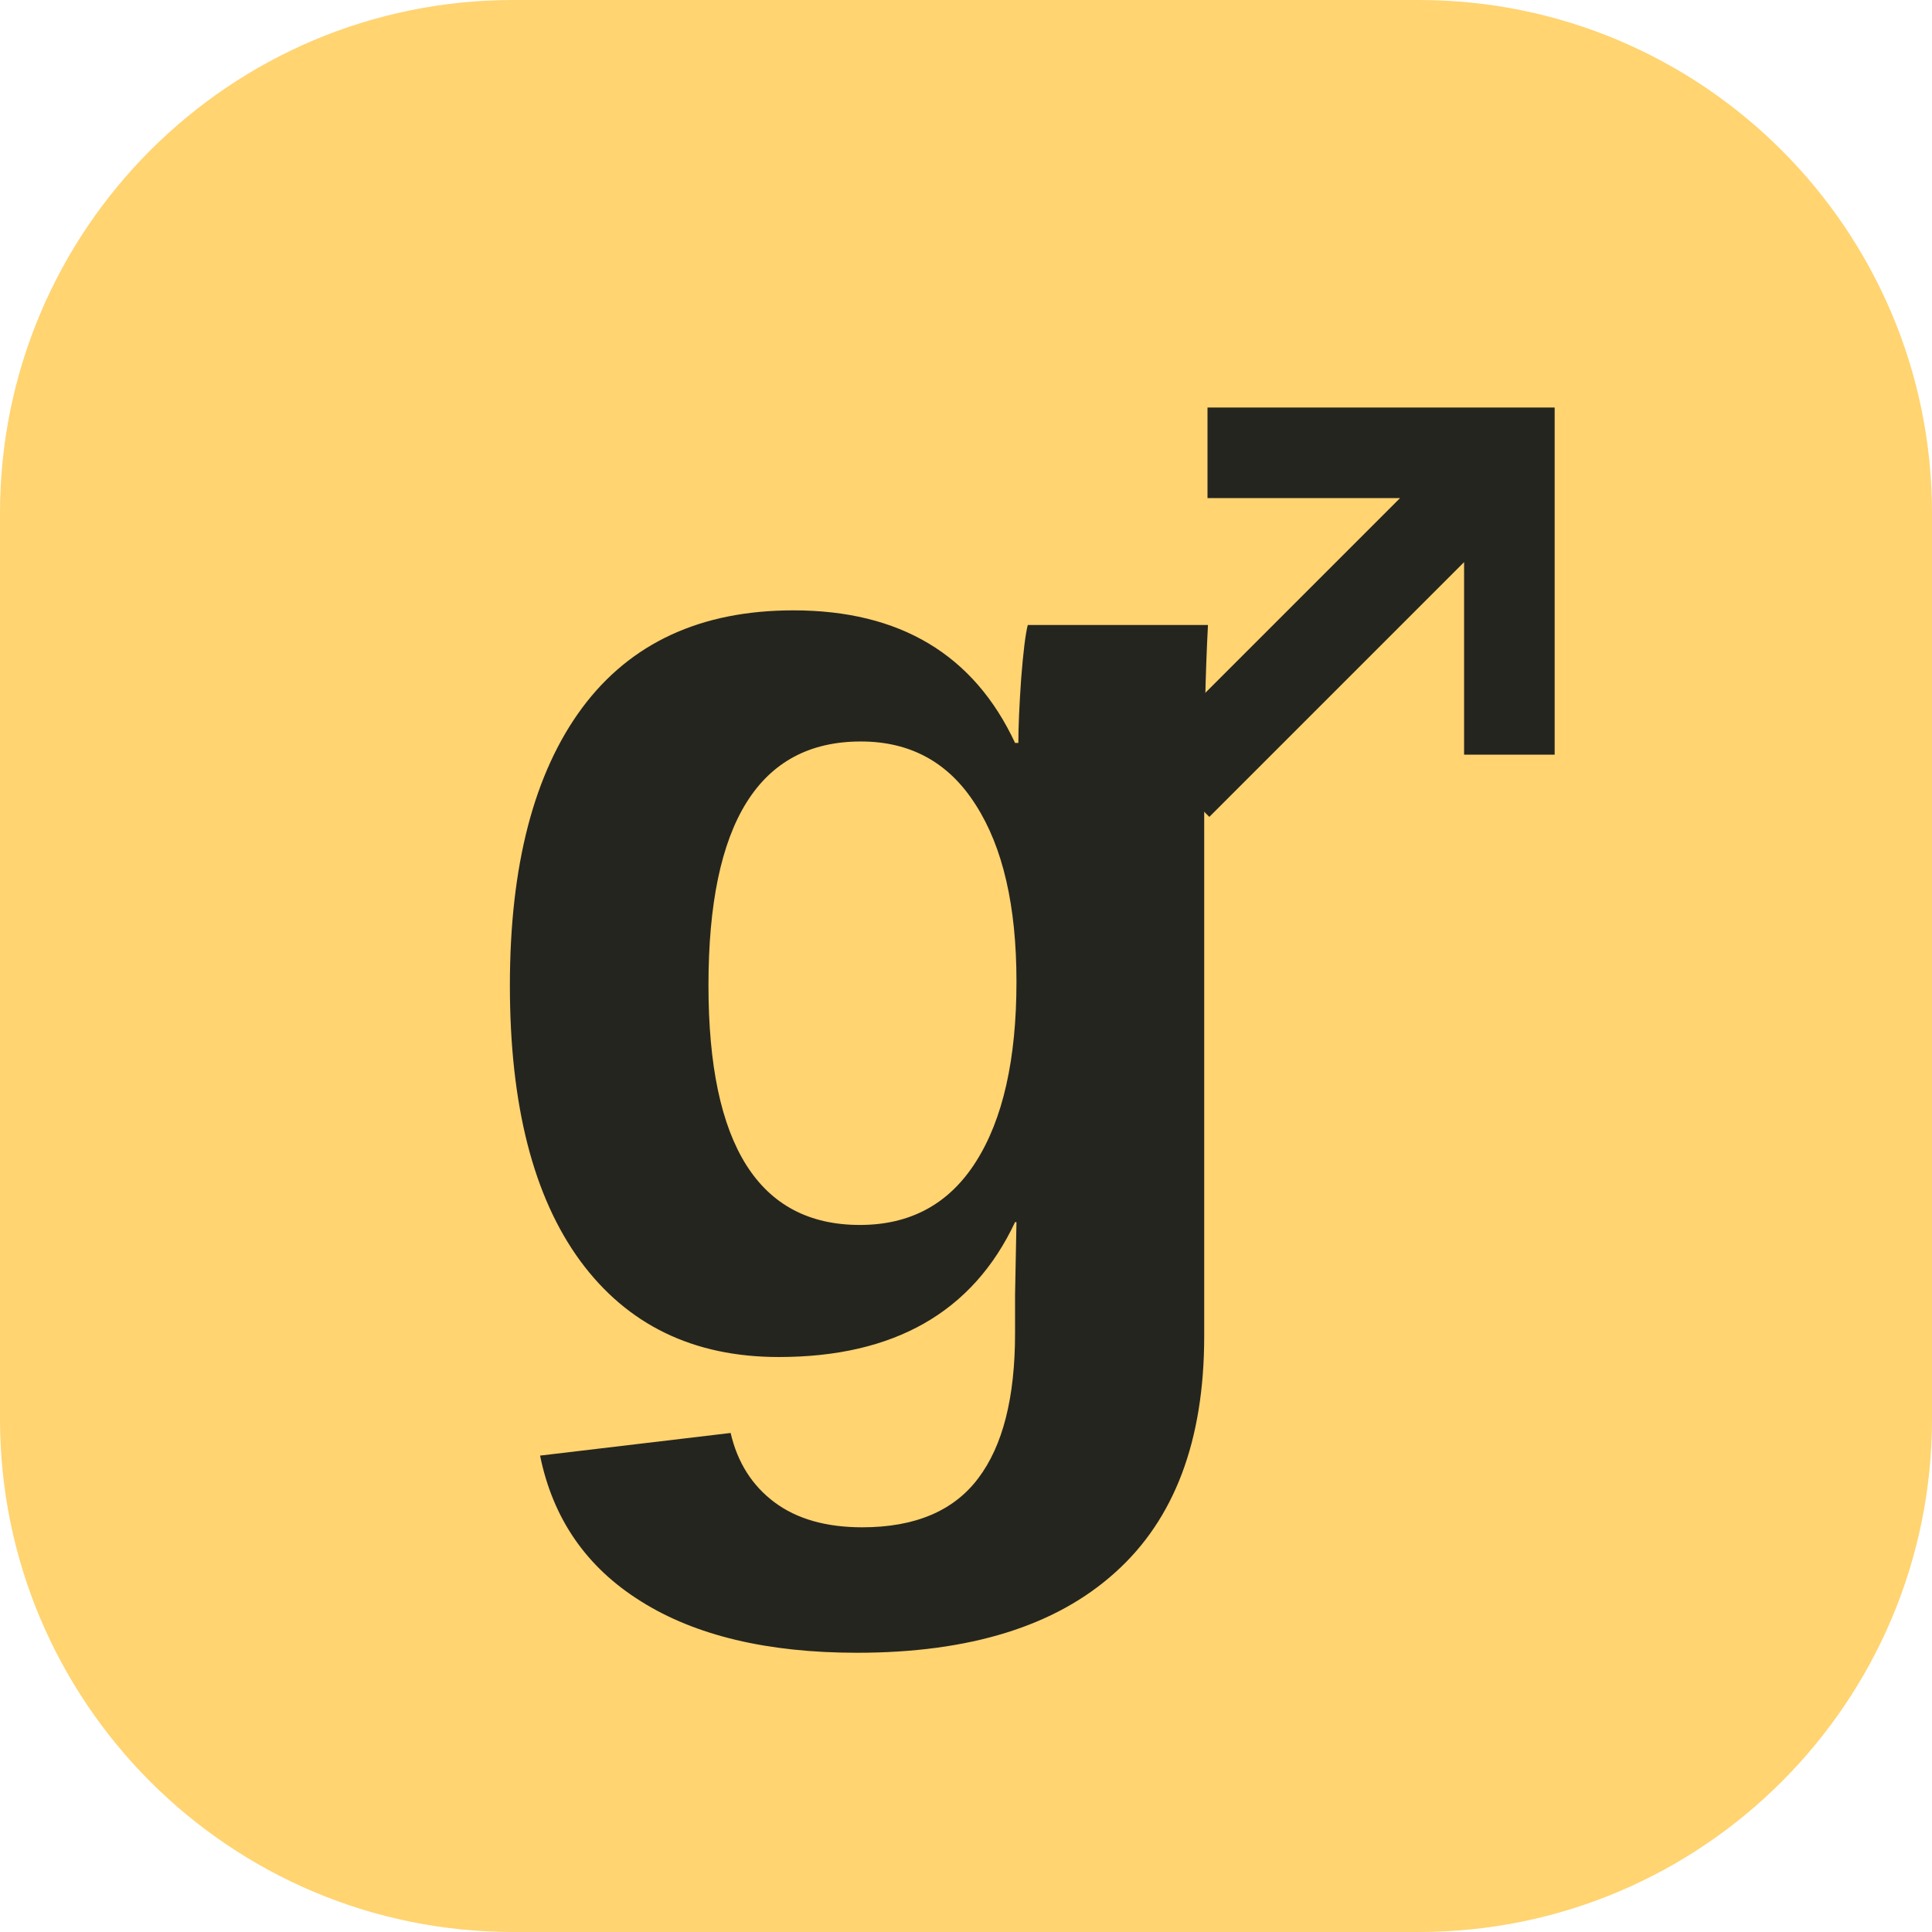
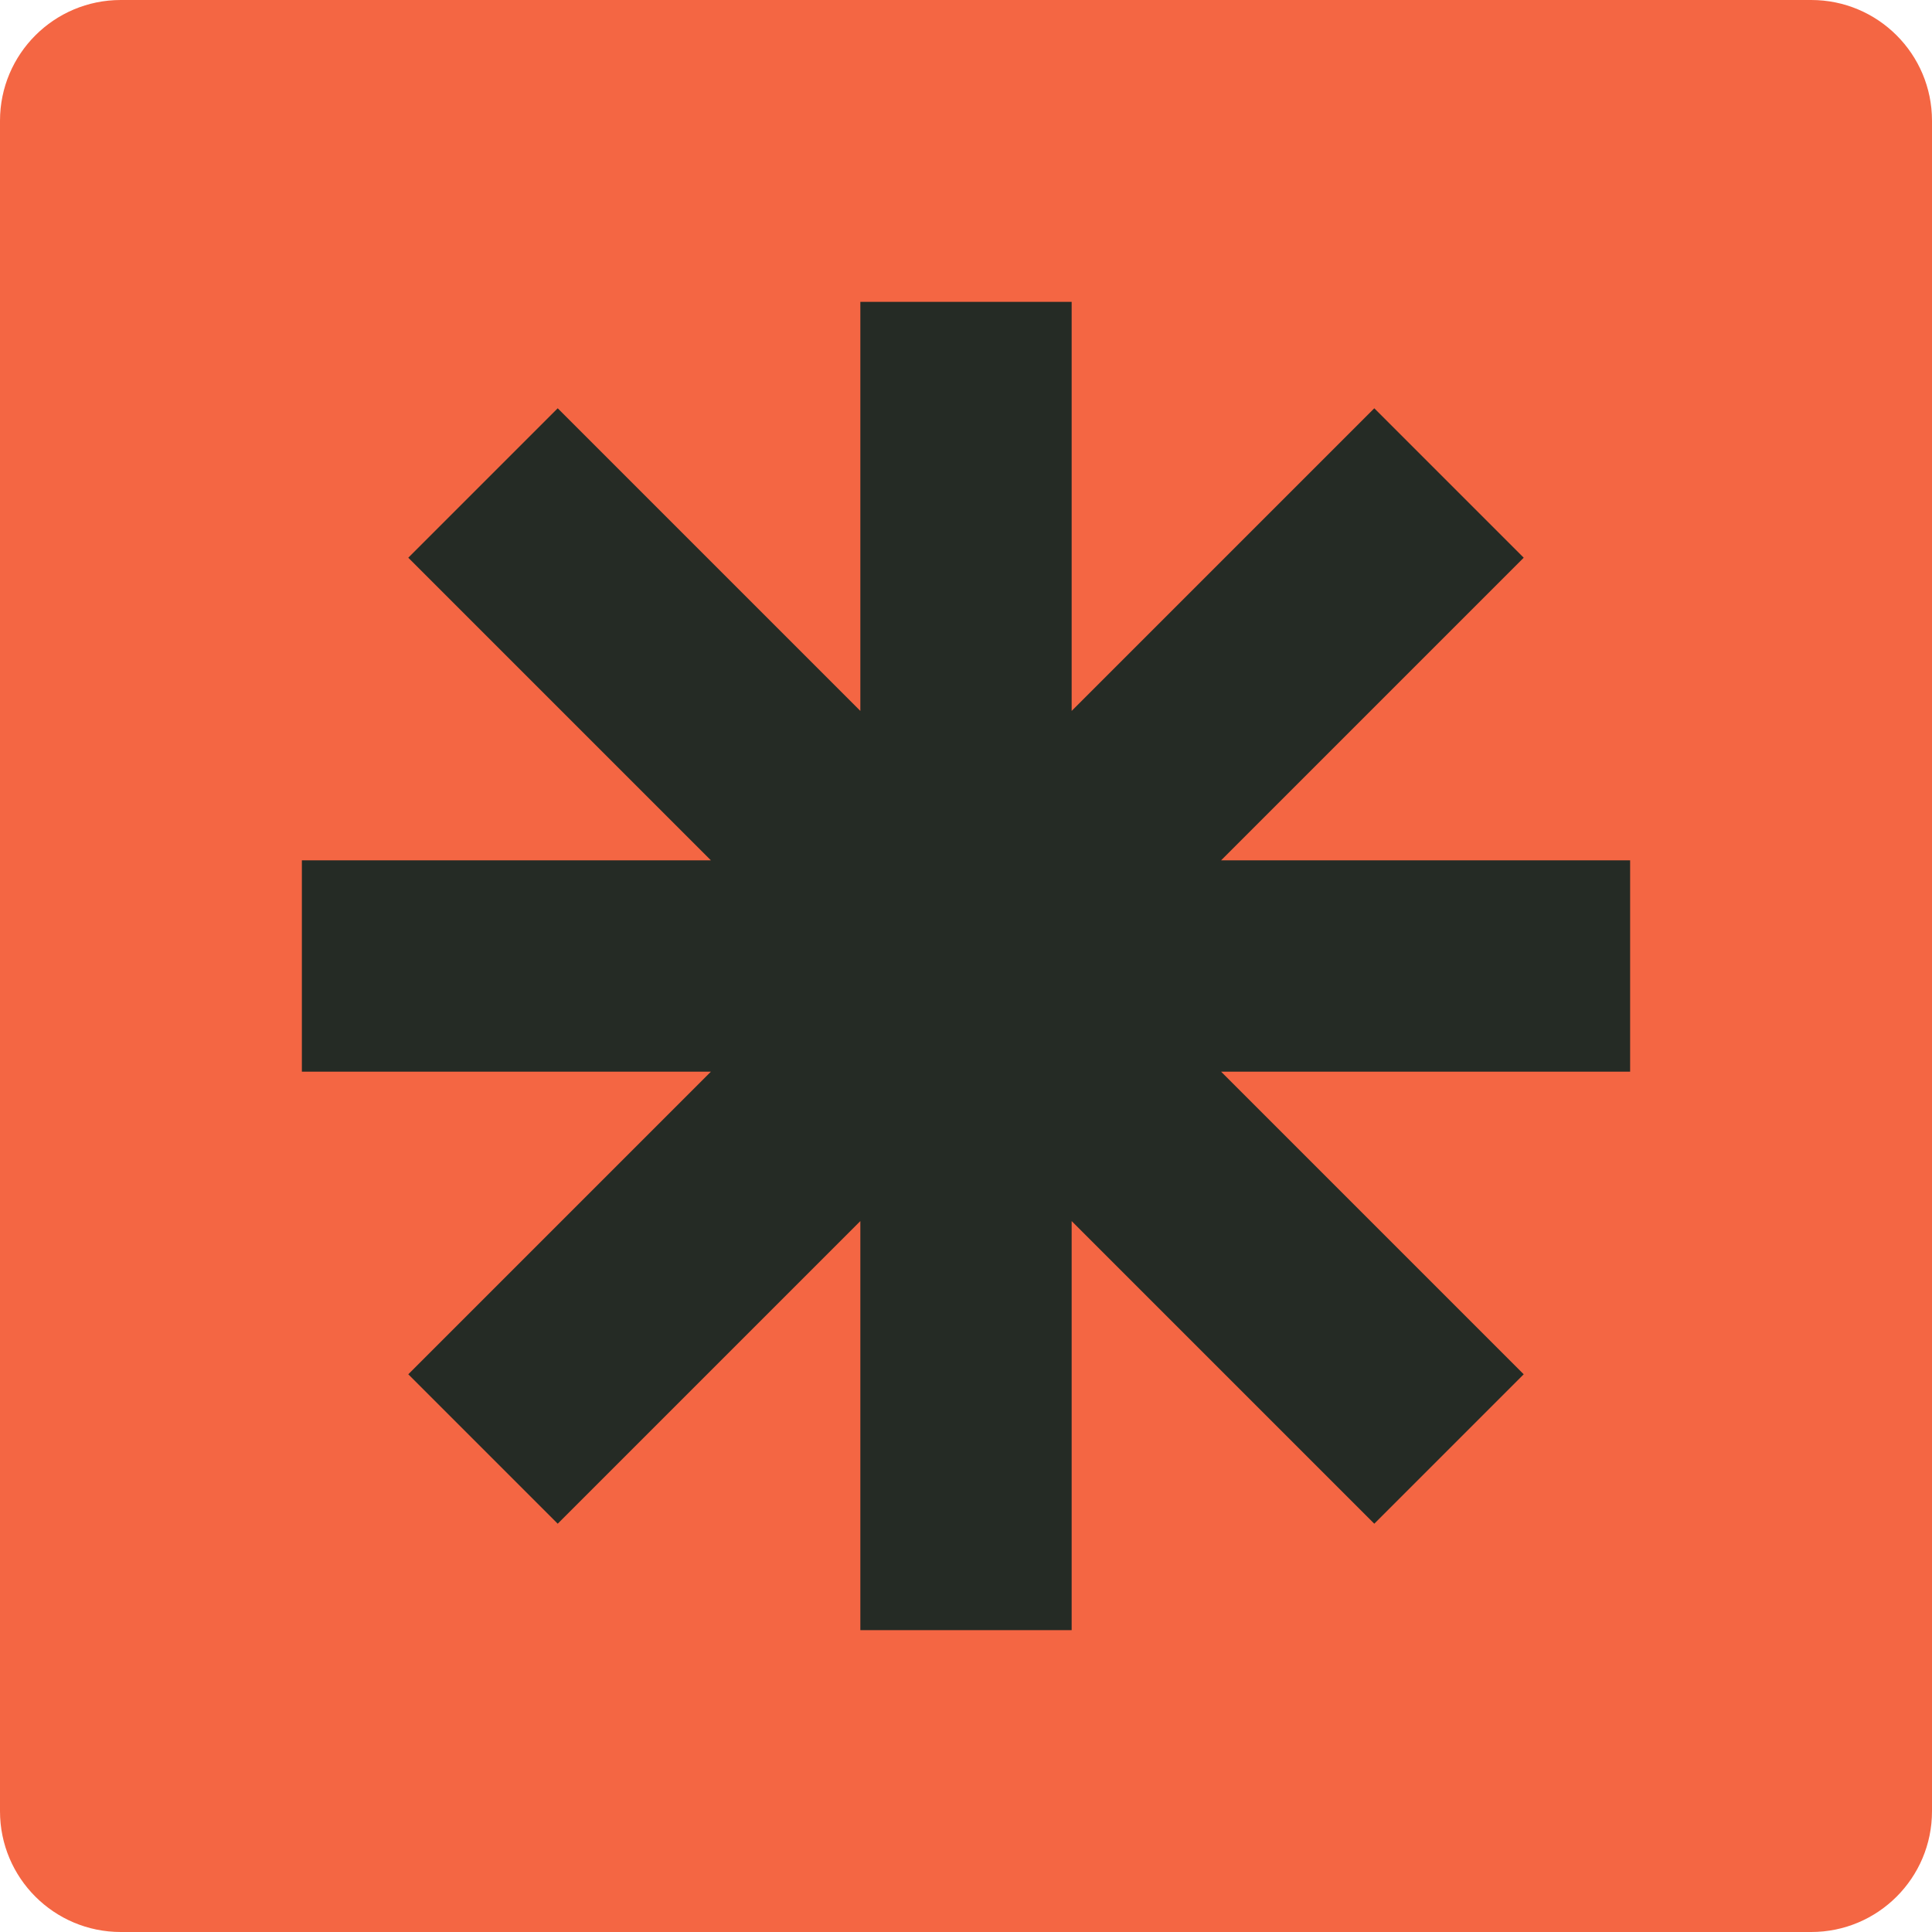
<svg xmlns="http://www.w3.org/2000/svg" viewBox="0 0 64 64">
-   <rect width="64" height="64" rx="17" fill="#ffd471" />
-   <text x="15" y="45" font-size="46" font-family="Arial,sans-serif" font-weight="700" fill="#25251f">g</text>
-   <path d="M40 15h10v10m0-10L39 26" fill="none" stroke="#25251f" stroke-width="3" />
+   <rect width="64" height="64" rx="4" fill="#f46643" />
+   <g stroke="#252b25" stroke-width="7">
+     <path d="M32 10v44M10 32h44M16 16l32 32M16 48l32-32" />
+   </g>
</svg>
